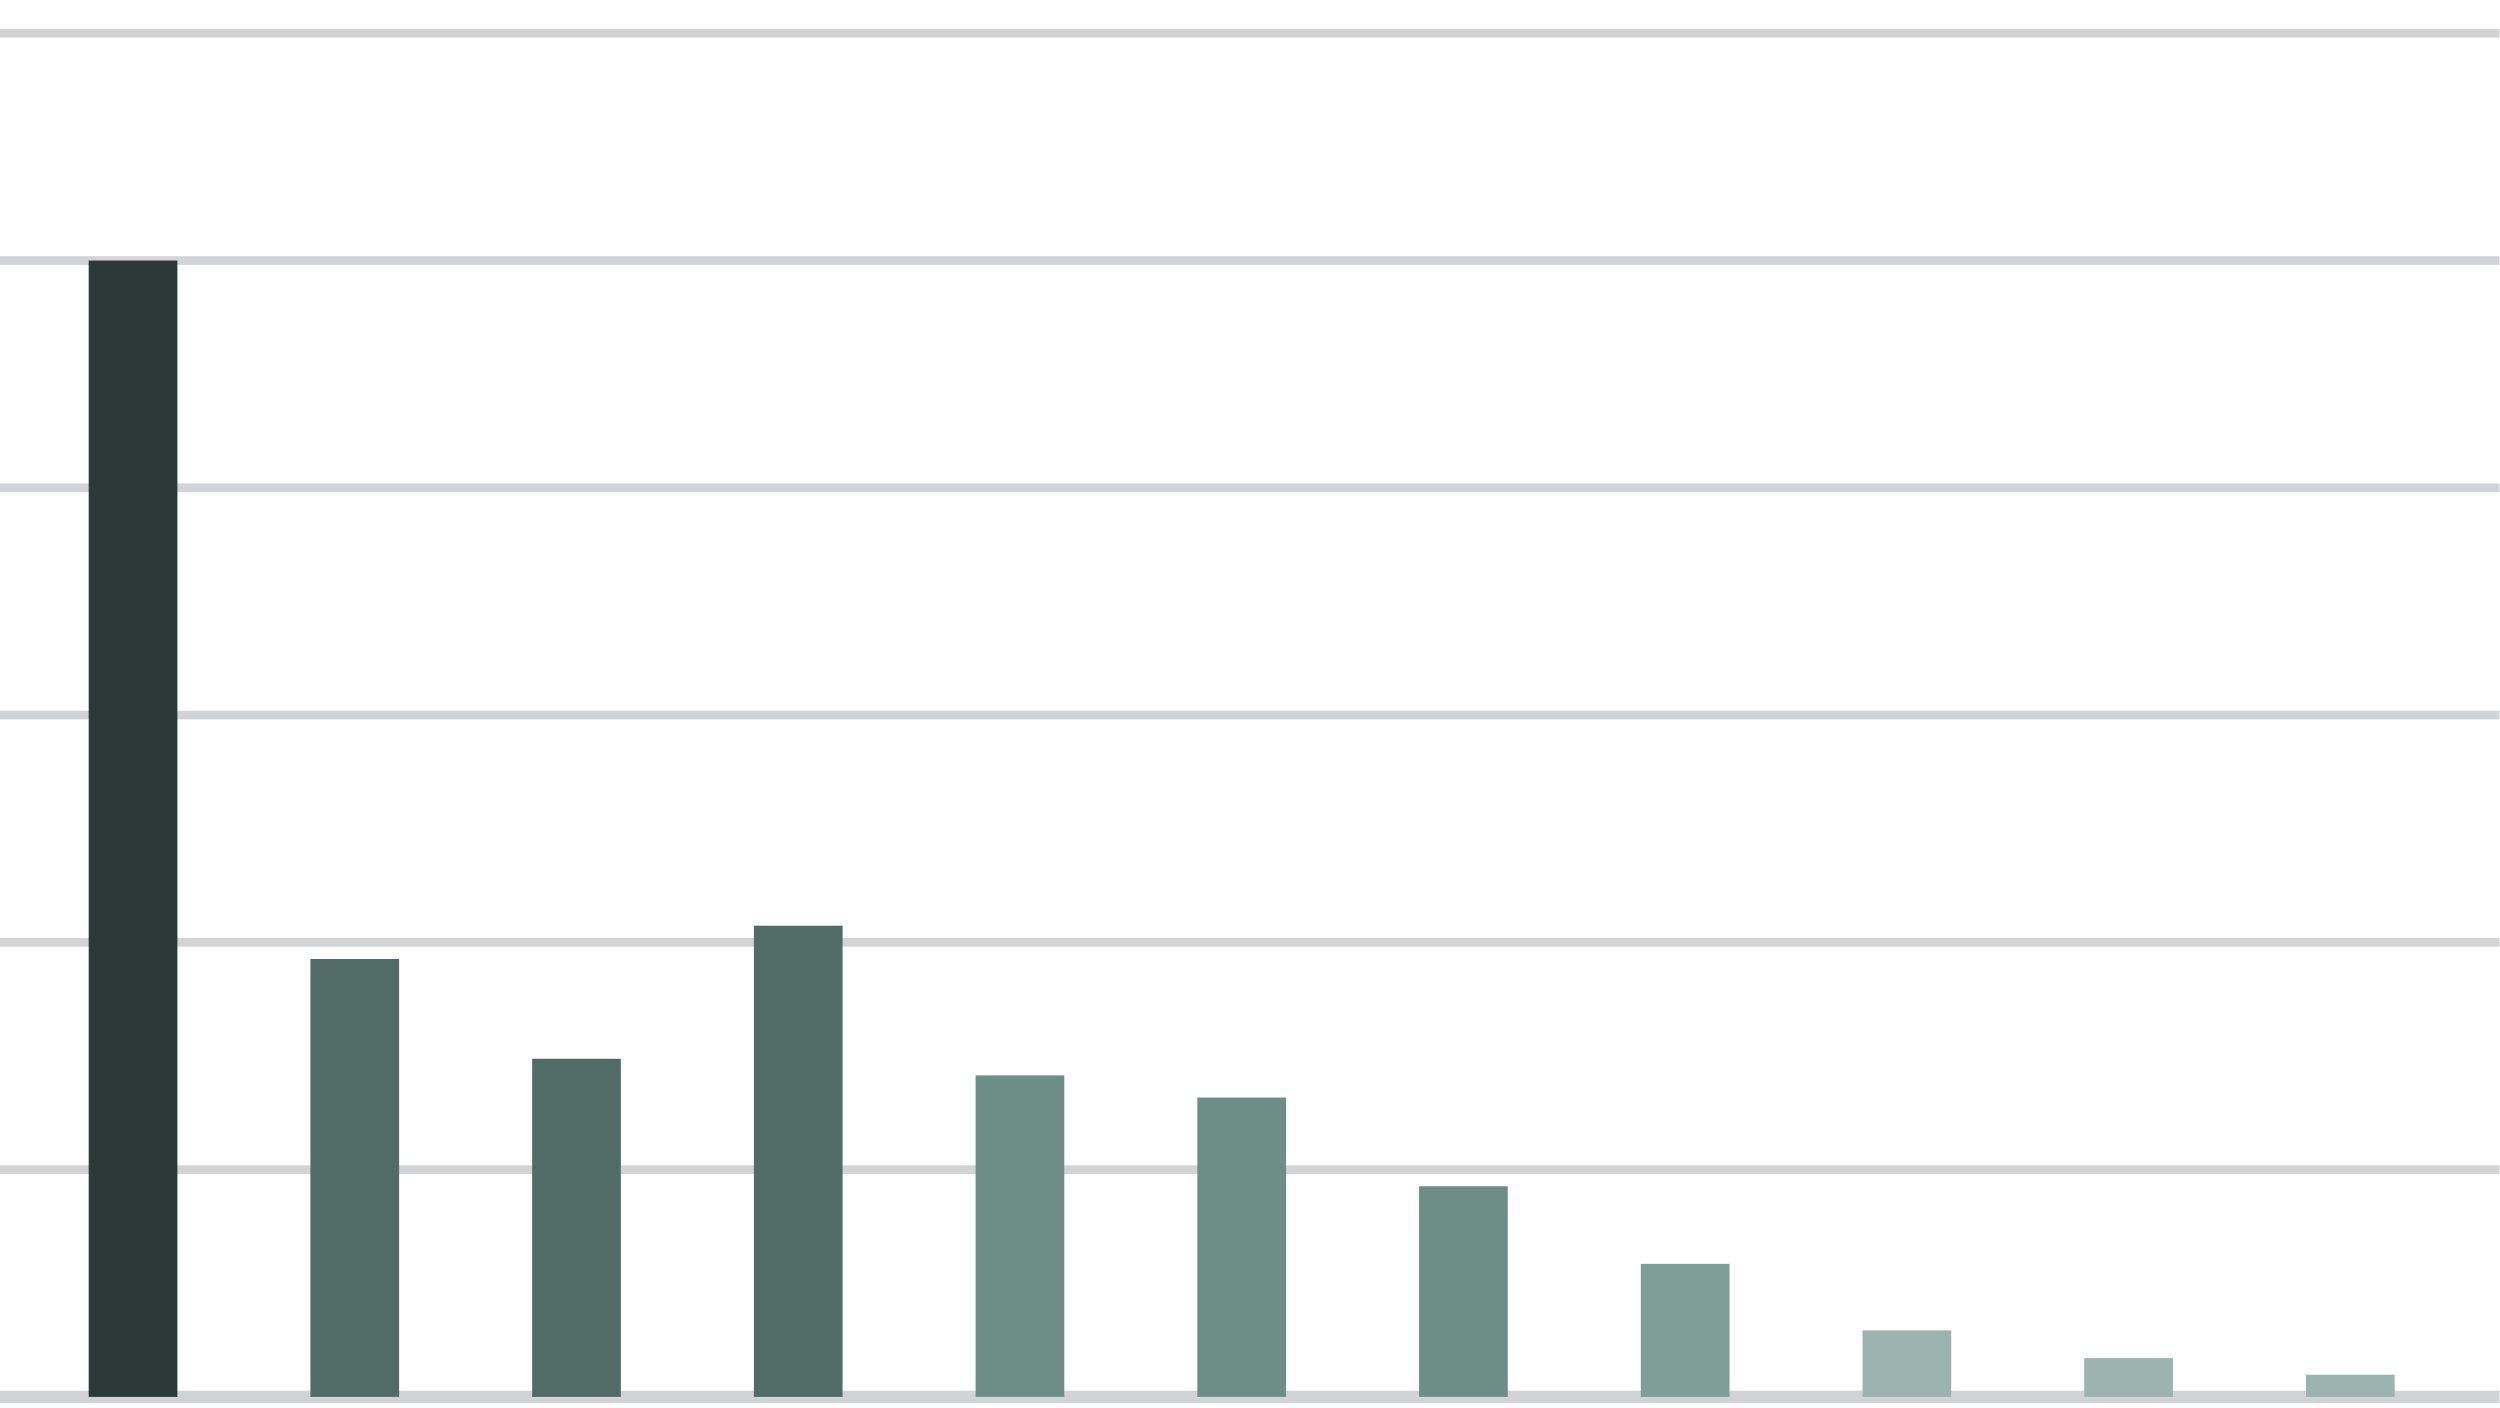
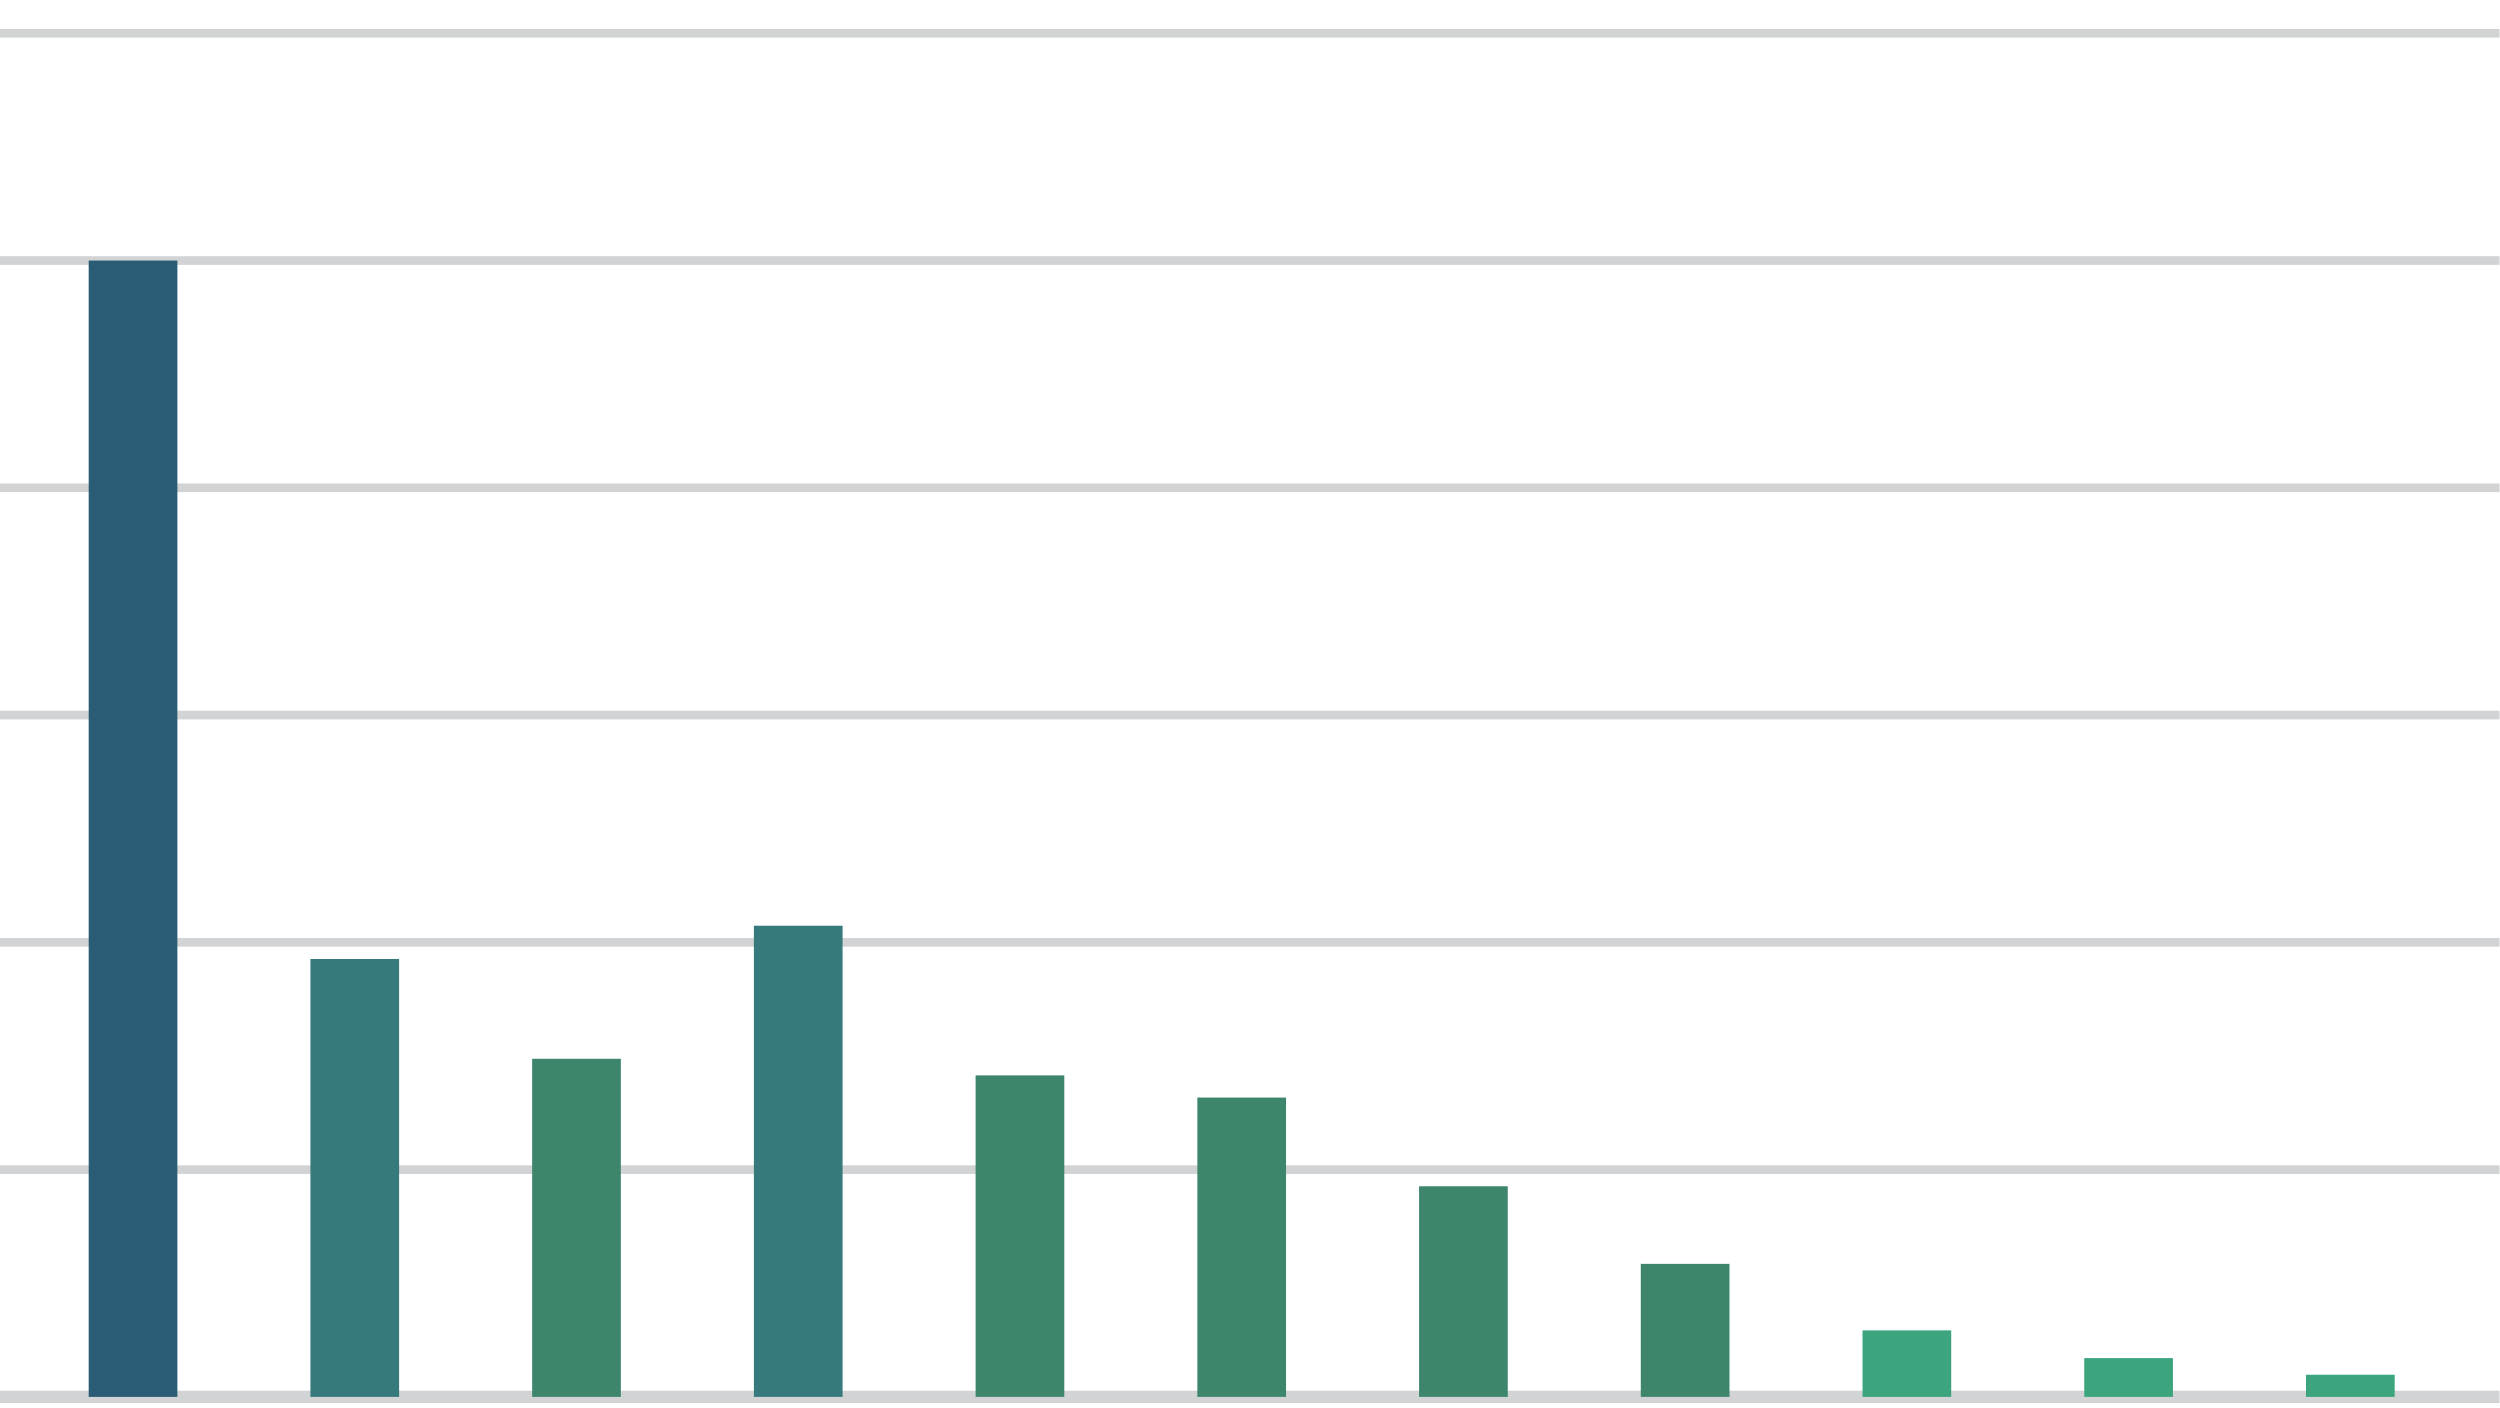
<svg xmlns="http://www.w3.org/2000/svg" width="451" height="254" viewBox="0 0 451 254" fill="none" preserveAspectRatio="none">
  <path d="M0 6H450.912" stroke="#D1D3D4" stroke-width="1.558" />
  <path d="M0 47H450.912" stroke="#D1D3D4" stroke-width="1.558" />
  <path d="M0 88H450.912" stroke="#D1D3D4" stroke-width="1.558" />
  <path d="M0 129H450.912" stroke="#D1D3D4" stroke-width="1.558" />
  <path d="M0 170H450.912" stroke="#D1D3D4" stroke-width="1.558" />
  <path d="M0 211H450.912" stroke="#D1D3D4" stroke-width="1.558" />
  <path d="M0 252H450.912" stroke="#D1D3D4" stroke-width="2.225" />
-   <rect x="16" y="47" width="16" height="205" fill="#2C3A37" />
-   <rect x="56" y="173" width="16" height="79" fill="#516B66" />
-   <rect x="96" y="191" width="16" height="61" fill="#516B66" />
-   <rect x="176" y="194" width="16" height="58" fill="#6C8E87" />
-   <rect x="216" y="198" width="16" height="54" fill="#6C8E87" />
-   <rect x="256" y="214" width="16" height="38" fill="#6C8E87" />
-   <rect x="296" y="228" width="16" height="24" fill="#7F9E98" />
-   <rect x="336" y="240" width="16" height="12" fill="#9CB4AF" />
-   <rect x="376" y="245" width="16" height="7" fill="#9CB4AF" />
-   <rect x="416" y="248" width="16" height="4" fill="#9CB4AF" />
-   <rect x="136" y="167" width="16" height="85" fill="#516B66" />
+   <rect x="16" y="47" width="16" height="205" fill="#2A5D75" />
+   <rect x="56" y="173" width="16" height="79" fill="#377A7D" />
+   <rect x="96" y="191" width="16" height="61" fill="#3D866B" />
+   <rect x="176" y="194" width="16" height="58" fill="#3D866B" />
+   <rect x="216" y="198" width="16" height="54" fill="#3D866B" />
+   <rect x="256" y="214" width="16" height="38" fill="#3D866B" />
+   <rect x="296" y="228" width="16" height="24" fill="#3D866B" />
+   <rect x="336" y="240" width="16" height="12" fill="#3CA57E" />
+   <rect x="376" y="245" width="16" height="7" fill="#3CA57E" />
+   <rect x="416" y="248" width="16" height="4" fill="#3CA57E" />
+   <rect x="136" y="167" width="16" height="85" fill="#377A7D" />
</svg>
